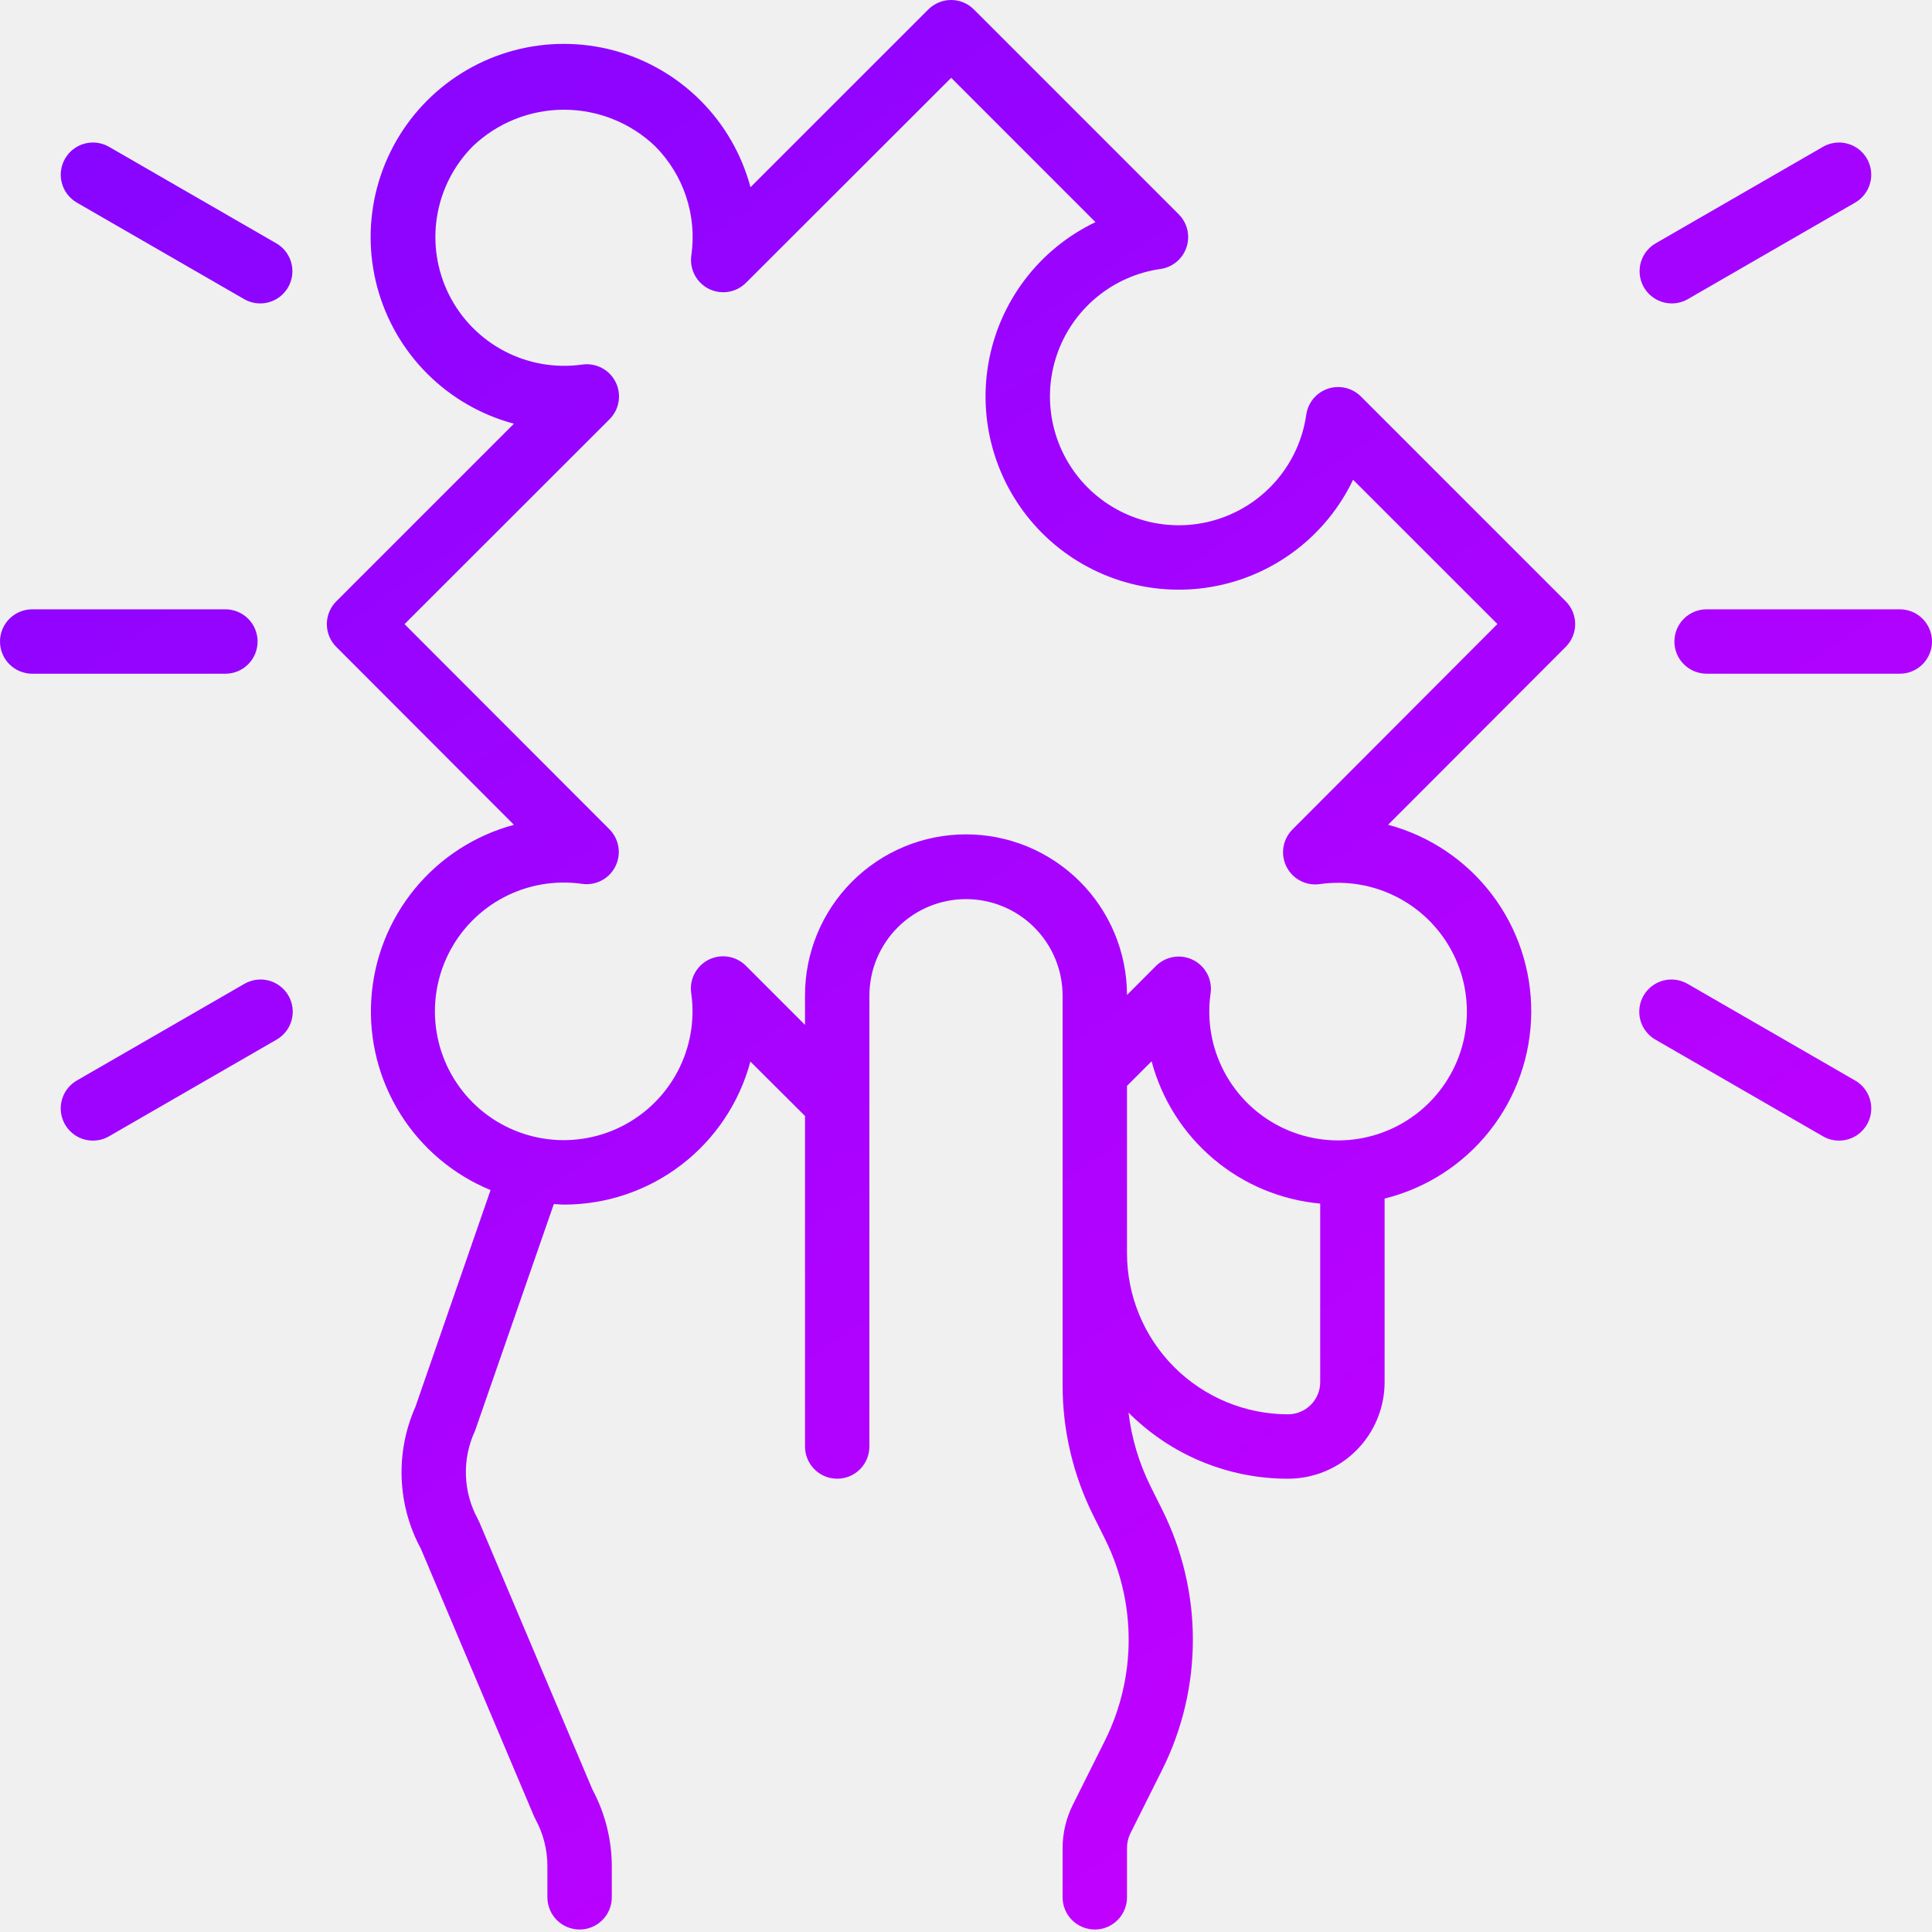
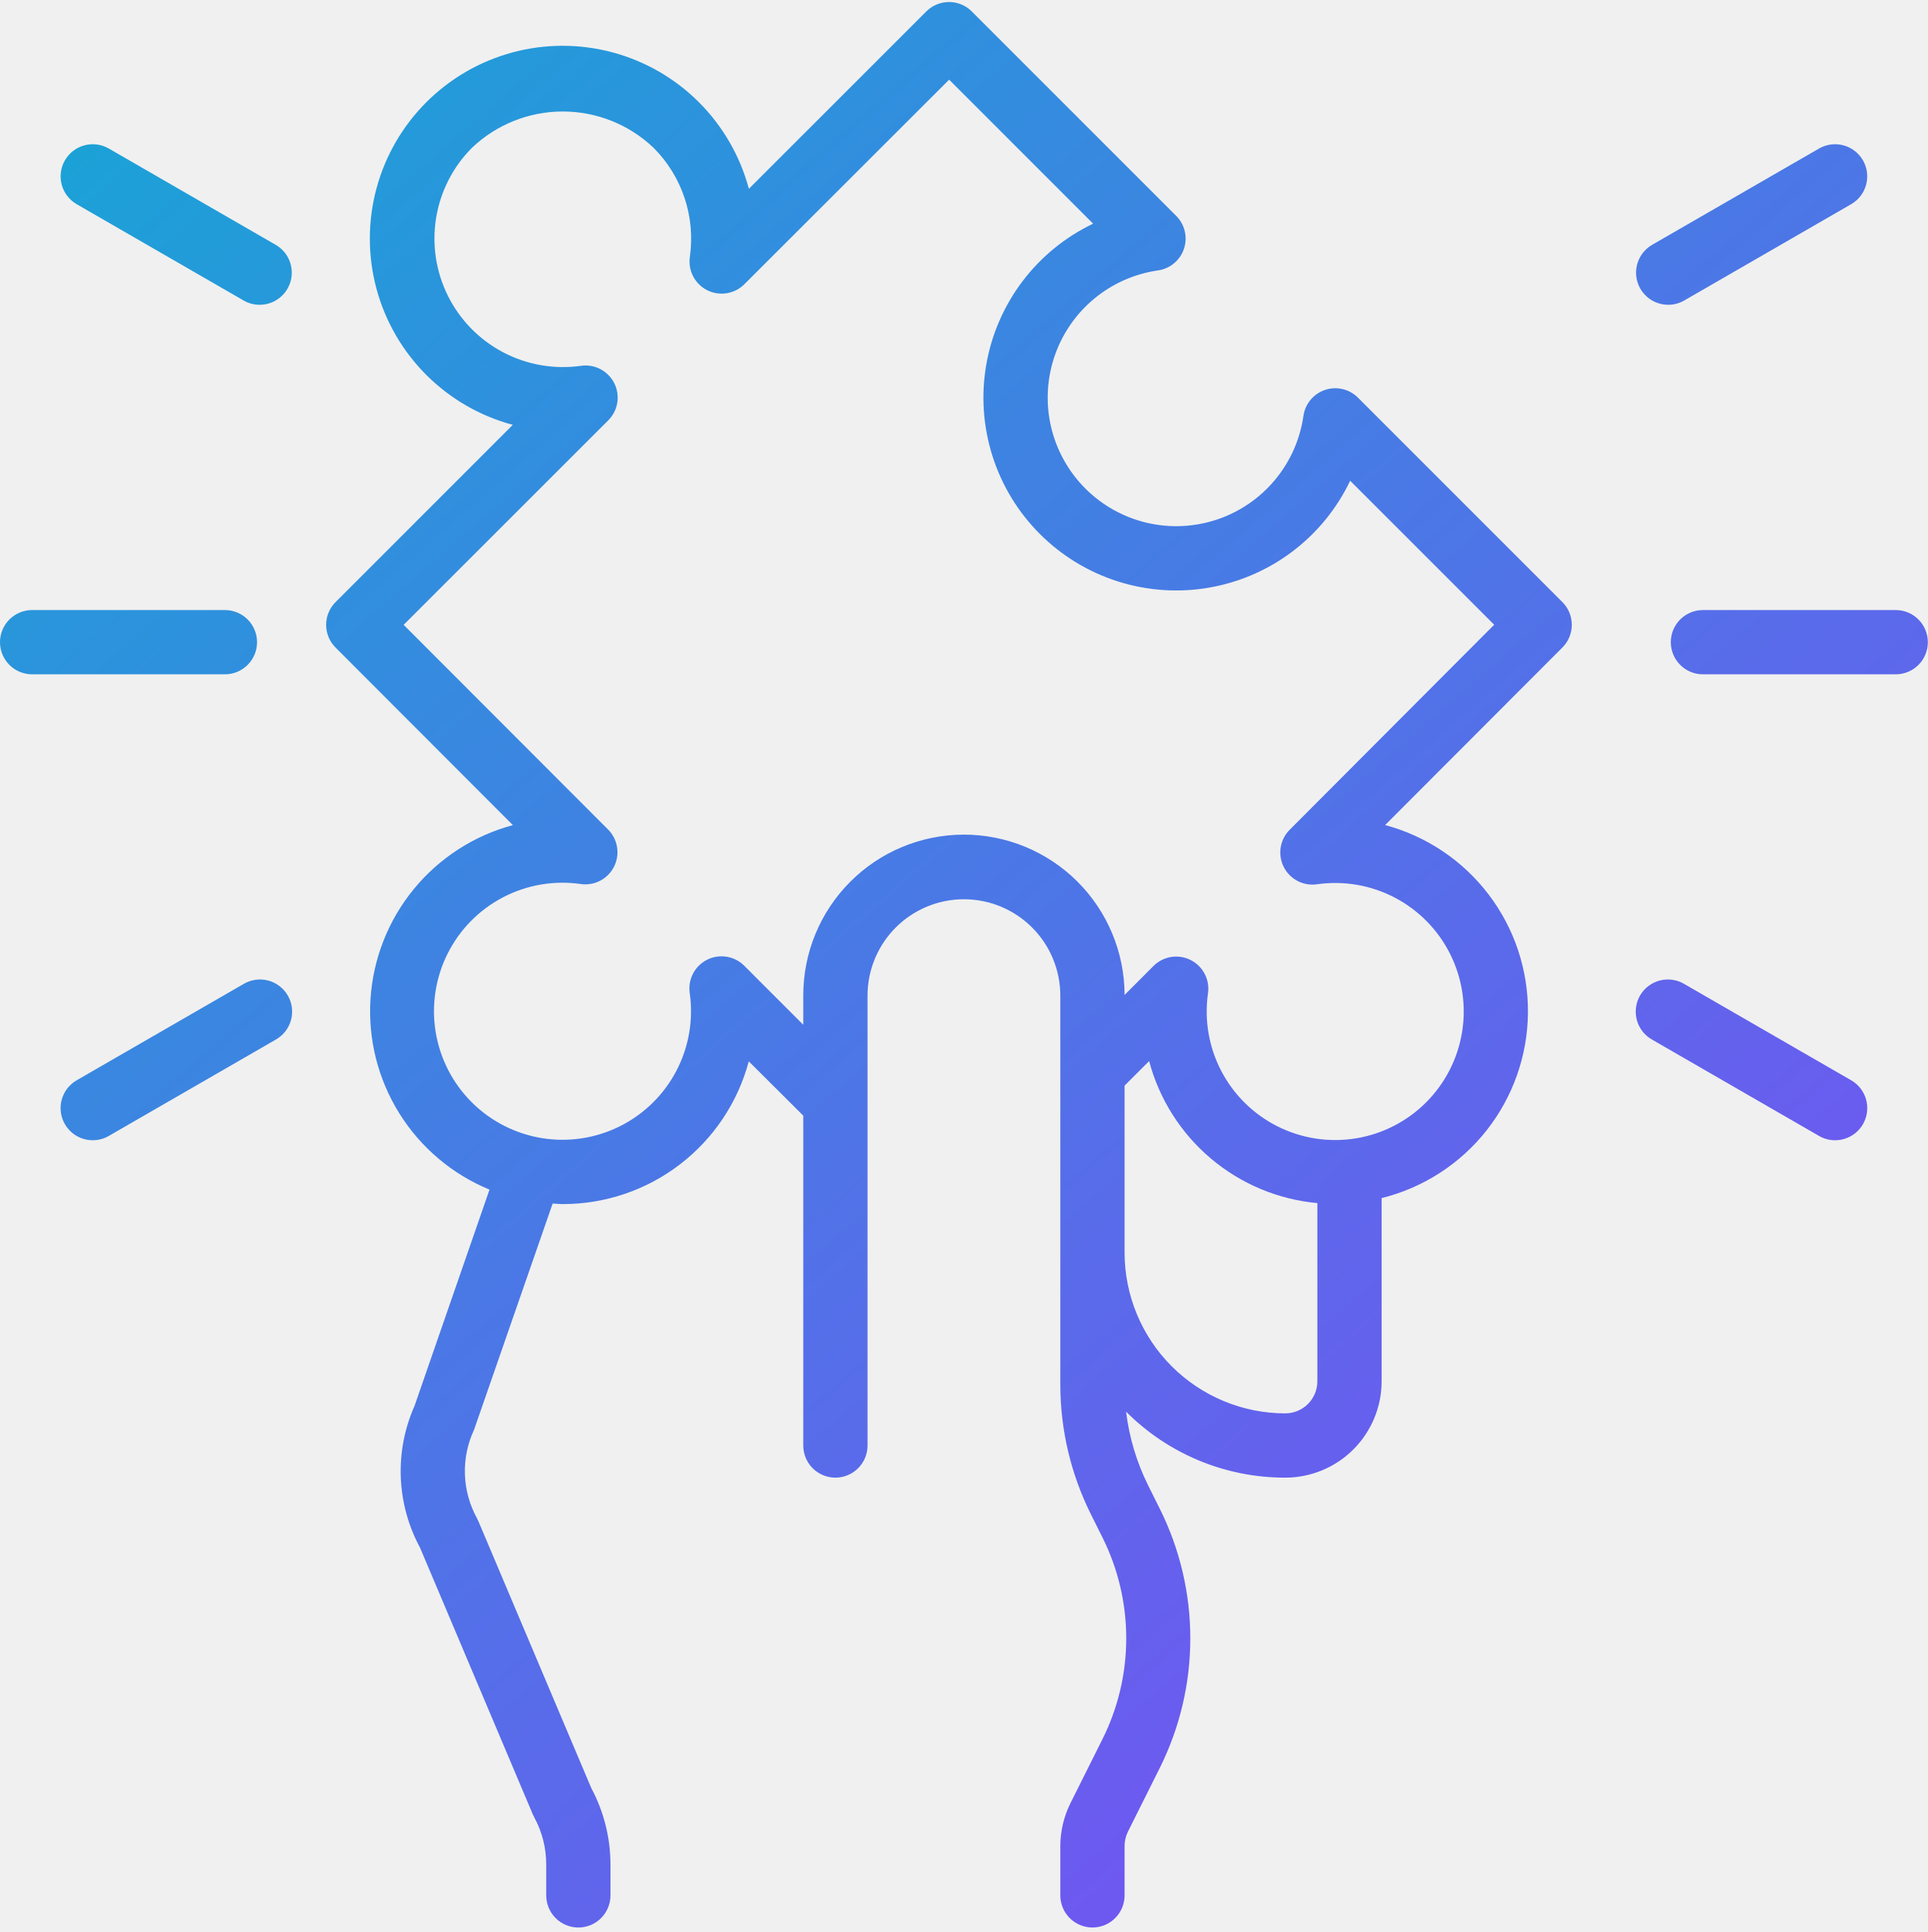
- <svg xmlns="http://www.w3.org/2000/svg" width="480" height="480" viewBox="0 0 480 480" fill="none">
-   <path d="M389.016 149.406L338.136 98.526C337.088 97.469 335.765 96.726 334.318 96.379C332.87 96.033 331.354 96.097 329.941 96.565C328.528 97.033 327.273 97.886 326.318 99.029C325.363 100.171 324.746 101.557 324.536 103.03C323.695 108.913 321.232 114.445 317.424 119.007C313.616 123.569 308.613 126.98 302.975 128.859C297.338 130.737 291.288 131.009 285.505 129.644C279.722 128.278 274.433 125.329 270.231 121.127C266.029 116.926 263.08 111.637 261.715 105.853C260.349 100.07 260.621 94.021 262.5 88.383C264.378 82.745 267.79 77.742 272.352 73.934C276.913 70.126 282.445 67.664 288.328 66.822C289.802 66.612 291.188 65.995 292.33 65.04C293.472 64.085 294.325 62.831 294.793 61.417C295.261 60.004 295.325 58.489 294.979 57.041C294.632 55.593 293.889 54.271 292.832 53.222L241.952 2.342C240.452 0.843 238.417 0 236.296 0C234.175 0 232.14 0.843 230.64 2.342L186.456 46.51C184.28 38.368 179.999 30.942 174.043 24.979C168.087 19.016 160.666 14.726 152.526 12.541C144.386 10.356 135.814 10.353 127.672 12.532C119.531 14.711 112.107 18.996 106.146 24.955C100.186 30.913 95.899 38.337 93.718 46.477C91.537 54.618 91.537 63.19 93.72 71.331C95.903 79.471 100.19 86.894 106.152 92.852C112.113 98.809 119.538 103.093 127.68 105.27L83.544 149.406C82.044 150.907 81.202 152.941 81.202 155.062C81.202 157.184 82.044 159.218 83.544 160.718L127.696 204.926C118.004 207.53 109.371 213.106 103.013 220.871C96.654 228.635 92.889 238.197 92.247 248.213C91.605 258.228 94.119 268.193 99.434 276.705C104.749 285.218 112.599 291.851 121.88 295.67L103.2 349.55C100.718 355.141 99.552 361.226 99.791 367.338C100.029 373.45 101.666 379.426 104.576 384.806L132.656 451.206C132.76 451.462 132.88 451.71 133.016 451.95C134.983 455.555 136.009 459.596 136 463.702V471.382C136 473.504 136.843 475.539 138.343 477.039C139.843 478.539 141.878 479.382 144 479.382C146.122 479.382 148.157 478.539 149.657 477.039C151.157 475.539 152 473.504 152 471.382V463.702C151.991 457.047 150.343 450.497 147.2 444.63L119.112 378.23C119.001 377.956 118.872 377.689 118.728 377.43C116.894 374.084 115.875 370.352 115.753 366.538C115.631 362.724 116.409 358.935 118.024 355.478L137.592 299.158C138.432 299.158 139.256 299.278 140.104 299.278C150.663 299.288 160.929 295.809 169.306 289.383C177.684 282.956 183.705 273.943 186.432 263.742L200 277.254V359.382C200 361.504 200.843 363.539 202.343 365.039C203.843 366.539 205.878 367.382 208 367.382C210.122 367.382 212.157 366.539 213.657 365.039C215.157 363.539 216 361.504 216 359.382V247.382C216 241.017 218.529 234.913 223.029 230.412C227.53 225.911 233.635 223.382 240 223.382C246.365 223.382 252.47 225.911 256.971 230.412C261.471 234.913 264 241.017 264 247.382V344.27C264.014 355.446 266.615 366.467 271.6 376.47L274.528 382.342C278.399 390.122 280.414 398.693 280.414 407.382C280.414 416.072 278.399 424.643 274.528 432.422L266.528 448.422C264.867 451.758 264.002 455.432 264 459.158V471.382C264 473.504 264.843 475.539 266.343 477.039C267.843 478.539 269.878 479.382 272 479.382C274.122 479.382 276.157 478.539 277.657 477.039C279.157 475.539 280 473.504 280 471.382V459.158C279.992 457.921 280.265 456.698 280.8 455.582L288.8 439.582C293.776 429.579 296.366 418.559 296.366 407.386C296.366 396.214 293.776 385.193 288.8 375.19L285.872 369.318C283.004 363.558 281.145 357.347 280.376 350.958C285.572 356.173 291.748 360.309 298.548 363.127C305.348 365.946 312.639 367.392 320 367.382C326.365 367.382 332.47 364.854 336.971 360.353C341.471 355.852 344 349.747 344 343.382V297.782C354.325 295.227 363.508 289.312 370.104 280.967C376.699 272.622 380.332 262.321 380.432 251.684C380.532 241.048 377.093 230.68 370.655 222.213C364.218 213.745 355.148 207.659 344.872 204.91L389.016 160.702C390.511 159.203 391.35 157.172 391.35 155.054C391.35 152.937 390.511 150.906 389.016 149.406ZM320 351.382C309.395 351.37 299.228 347.151 291.73 339.653C284.231 332.154 280.013 321.987 280 311.382V269.782L286.112 263.67C288.633 273.144 294.002 281.616 301.494 287.939C308.985 294.263 318.237 298.135 328 299.03V343.382C328 345.504 327.157 347.539 325.657 349.039C324.157 350.539 322.122 351.382 320 351.382ZM321.144 206.046C319.943 207.233 319.149 208.769 318.875 210.435C318.6 212.101 318.86 213.811 319.616 215.32C320.373 216.829 321.587 218.061 323.086 218.838C324.584 219.615 326.291 219.898 327.96 219.646C334.606 218.706 341.38 219.879 347.323 223C353.266 226.121 358.077 231.032 361.075 237.038C364.073 243.044 365.107 249.841 364.029 256.467C362.952 263.092 359.818 269.211 355.072 273.958C350.325 278.705 344.206 281.838 337.58 282.916C330.955 283.993 324.158 282.96 318.152 279.962C312.146 276.963 307.235 272.153 304.114 266.21C300.993 260.267 299.819 253.493 300.76 246.846C301.011 245.177 300.728 243.471 299.951 241.972C299.174 240.473 297.943 239.259 296.434 238.503C294.924 237.746 293.215 237.487 291.549 237.761C289.883 238.035 288.347 238.83 287.16 240.03L280 247.206C279.977 236.598 275.74 226.433 268.222 218.948C260.704 211.463 250.521 207.271 239.912 207.294C229.303 207.318 219.138 211.554 211.654 219.072C204.169 226.59 199.977 236.774 200 247.382V254.63L185.336 239.966C184.149 238.766 182.613 237.971 180.947 237.697C179.281 237.423 177.572 237.682 176.062 238.439C174.553 239.195 173.322 240.409 172.545 241.908C171.768 243.407 171.485 245.113 171.736 246.782C172.677 253.429 171.503 260.203 168.382 266.146C165.261 272.089 160.35 276.899 154.344 279.898C148.338 282.896 141.541 283.929 134.916 282.852C128.29 281.774 122.171 278.641 117.424 273.894C112.678 269.147 109.544 263.028 108.467 256.403C107.389 249.777 108.423 242.98 111.421 236.974C114.419 230.968 119.23 226.057 125.173 222.936C131.116 219.815 137.89 218.642 144.536 219.582C146.206 219.836 147.914 219.554 149.414 218.778C150.914 218.002 152.13 216.771 152.888 215.261C153.645 213.751 153.905 212.04 153.631 210.373C153.357 208.707 152.562 207.17 151.36 205.982L100.504 155.062L151.416 104.182C152.617 102.995 153.411 101.459 153.685 99.793C153.96 98.128 153.7 96.418 152.944 94.909C152.187 93.399 150.973 92.168 149.474 91.391C147.975 90.614 146.269 90.331 144.6 90.582C137.962 91.51 131.201 90.33 125.27 87.209C119.338 84.088 114.537 79.184 111.542 73.188C108.548 67.192 107.512 60.407 108.58 53.79C109.648 47.173 112.767 41.059 117.496 36.31C123.595 30.5 131.696 27.259 140.12 27.259C148.544 27.259 156.645 30.5 162.744 36.31C166.245 39.82 168.882 44.096 170.448 48.799C172.014 53.503 172.466 58.506 171.768 63.414C171.517 65.084 171.8 66.79 172.577 68.288C173.354 69.787 174.585 71.002 176.094 71.758C177.604 72.514 179.313 72.774 180.979 72.5C182.645 72.225 184.181 71.431 185.368 70.23L236.32 19.334L272.168 55.19C265.239 58.5 259.204 63.423 254.572 69.548C249.94 75.672 246.844 82.819 245.546 90.387C244.247 97.956 244.783 105.725 247.109 113.043C249.435 120.362 253.483 127.015 258.913 132.445C264.343 137.875 270.997 141.923 278.315 144.249C285.633 146.575 293.403 147.111 300.971 145.813C308.54 144.514 315.686 141.419 321.811 136.786C327.935 132.154 332.859 126.12 336.168 119.19L372.024 155.038L321.144 206.046ZM472 167.382H424C421.878 167.382 419.843 166.539 418.343 165.039C416.843 163.539 416 161.504 416 159.382C416 157.261 416.843 155.226 418.343 153.725C419.843 152.225 421.878 151.382 424 151.382H472C474.122 151.382 476.157 152.225 477.657 153.725C479.157 155.226 480 157.261 480 159.382C480 161.504 479.157 163.539 477.657 165.039C476.157 166.539 474.122 167.382 472 167.382ZM415.352 75.382C413.591 75.382 411.879 74.801 410.482 73.729C409.085 72.657 408.081 71.154 407.625 69.453C407.169 67.752 407.287 65.948 407.961 64.321C408.635 62.694 409.827 61.335 411.352 60.454L452.952 36.454C454.788 35.41 456.963 35.135 459.002 35.688C461.041 36.242 462.778 37.579 463.834 39.409C464.89 41.238 465.18 43.411 464.64 45.454C464.1 47.496 462.774 49.242 460.952 50.31L419.352 74.31C418.137 75.015 416.757 75.385 415.352 75.382ZM456.912 283.382C455.507 283.385 454.127 283.015 452.912 282.31L411.312 258.31C410.395 257.789 409.59 257.091 408.943 256.257C408.297 255.423 407.822 254.47 407.546 253.452C407.269 252.434 407.197 251.371 407.333 250.325C407.469 249.278 407.81 248.269 408.338 247.356C408.865 246.442 409.568 245.642 410.407 245.001C411.245 244.36 412.201 243.891 413.221 243.621C414.241 243.352 415.304 243.287 416.35 243.43C417.395 243.572 418.402 243.921 419.312 244.454L460.912 268.454C462.437 269.335 463.629 270.694 464.303 272.321C464.977 273.948 465.095 275.752 464.639 277.453C464.183 279.154 463.179 280.657 461.782 281.729C460.385 282.801 458.673 283.382 456.912 283.382ZM56 167.382H8C5.878 167.382 3.843 166.539 2.343 165.039C0.843 163.539 0 161.504 0 159.382C0 157.261 0.843 155.226 2.343 153.725C3.843 152.225 5.878 151.382 8 151.382H56C58.122 151.382 60.157 152.225 61.657 153.725C63.157 155.226 64 157.261 64 159.382C64 161.504 63.157 163.539 61.657 165.039C60.157 166.539 58.122 167.382 56 167.382ZM64.648 75.382C63.243 75.385 61.863 75.015 60.648 74.31L19.048 50.31C17.226 49.242 15.9 47.496 15.36 45.454C14.82 43.411 15.11 41.238 16.166 39.409C17.222 37.579 18.959 36.242 20.998 35.688C23.037 35.135 25.212 35.41 27.048 36.454L68.648 60.454C70.173 61.335 71.365 62.694 72.039 64.321C72.713 65.948 72.831 67.752 72.375 69.453C71.919 71.154 70.915 72.657 69.518 73.729C68.121 74.801 66.409 75.382 64.648 75.382ZM23.088 283.382C21.327 283.382 19.615 282.801 18.218 281.729C16.821 280.657 15.817 279.154 15.361 277.453C14.905 275.752 15.023 273.948 15.697 272.321C16.371 270.694 17.563 269.335 19.088 268.454L60.688 244.454C61.598 243.921 62.605 243.572 63.65 243.43C64.695 243.287 65.759 243.352 66.779 243.621C67.799 243.891 68.755 244.36 69.593 245.001C70.431 245.642 71.135 246.442 71.662 247.356C72.19 248.269 72.531 249.278 72.667 250.325C72.803 251.371 72.731 252.434 72.454 253.452C72.178 254.47 71.703 255.423 71.056 256.257C70.41 257.091 69.605 257.789 68.688 258.31L27.088 282.31C25.873 283.015 24.493 283.385 23.088 283.382Z" fill="url(#paint0_linear_693_179)" />
+ <svg xmlns="http://www.w3.org/2000/svg" width="480" height="481" viewBox="0 0 480 481" fill="none">
+   <g clip-path="url(#clip0_1347_41)">
+     <path d="M389.016 149.906L338.136 99.026C337.088 97.969 335.765 97.226 334.318 96.879C332.87 96.533 331.354 96.597 329.941 97.065C328.528 97.533 327.273 98.386 326.318 99.529C325.363 100.671 324.746 102.057 324.536 103.53C323.695 109.413 321.232 114.945 317.424 119.507C313.616 124.069 308.613 127.48 302.975 129.359C297.338 131.237 291.288 131.509 285.505 130.144C279.722 128.778 274.433 125.829 270.231 121.627C266.029 117.426 263.08 112.137 261.715 106.353C260.349 100.57 260.621 94.521 262.5 88.883C264.378 83.245 267.79 78.242 272.352 74.434C276.913 70.626 282.445 68.164 288.328 67.322C289.802 67.112 291.188 66.495 292.33 65.54C293.472 64.585 294.325 63.331 294.793 61.917C295.261 60.504 295.325 58.989 294.979 57.541C294.632 56.093 293.889 54.771 292.832 53.722L241.952 2.842C240.452 1.343 238.417 0.5 236.296 0.5C234.175 0.5 232.14 1.343 230.64 2.842L186.456 47.01C184.28 38.868 179.999 31.442 174.043 25.479C168.087 19.516 160.666 15.226 152.526 13.041C144.386 10.856 135.814 10.853 127.672 13.032C119.531 15.211 112.107 19.496 106.146 25.455C100.186 31.413 95.899 38.837 93.718 46.977C91.537 55.118 91.537 63.69 93.72 71.831C95.903 79.971 100.19 87.394 106.152 93.352C112.113 99.309 119.538 103.593 127.68 105.77L83.544 149.906C82.044 151.407 81.202 153.441 81.202 155.562C81.202 157.684 82.044 159.718 83.544 161.218L127.696 205.426C118.004 208.03 109.371 213.606 103.013 221.371C96.654 229.135 92.889 238.697 92.247 248.713C91.605 258.728 94.119 268.693 99.434 277.205C104.749 285.718 112.599 292.351 121.88 296.17L103.2 350.05C100.718 355.641 99.552 361.726 99.791 367.838C100.029 373.95 101.666 379.926 104.576 385.306L132.656 451.706C132.76 451.962 132.88 452.21 133.016 452.45C134.983 456.055 136.009 460.096 136 464.202V471.882C136 474.004 136.843 476.039 138.343 477.539C139.843 479.039 141.878 479.882 144 479.882C146.122 479.882 148.157 479.039 149.657 477.539C151.157 476.039 152 474.004 152 471.882V464.202C151.991 457.547 150.343 450.997 147.2 445.13L119.112 378.73C119.001 378.456 118.872 378.189 118.728 377.93C116.894 374.584 115.875 370.852 115.753 367.038C115.631 363.224 116.409 359.435 118.024 355.978L137.592 299.658C138.432 299.658 139.256 299.778 140.104 299.778C150.663 299.788 160.929 296.309 169.306 289.883C177.684 283.456 183.705 274.443 186.432 264.242L200 277.754V359.882C200 362.004 200.843 364.039 202.343 365.539C203.843 367.039 205.878 367.882 208 367.882C210.122 367.882 212.157 367.039 213.657 365.539C215.157 364.039 216 362.004 216 359.882V247.882C216 241.517 218.529 235.413 223.029 230.912C227.53 226.411 233.635 223.882 240 223.882C246.365 223.882 252.47 226.411 256.971 230.912C261.471 235.413 264 241.517 264 247.882V344.77C264.014 355.946 266.615 366.967 271.6 376.97L274.528 382.842C278.399 390.622 280.414 399.193 280.414 407.882C280.414 416.572 278.399 425.143 274.528 432.922L266.528 448.922C264.867 452.258 264.002 455.932 264 459.658V471.882C264 474.004 264.843 476.039 266.343 477.539C267.843 479.039 269.878 479.882 272 479.882C274.122 479.882 276.157 479.039 277.657 477.539C279.157 476.039 280 474.004 280 471.882V459.658C279.992 458.421 280.265 457.198 280.8 456.082L288.8 440.082C293.776 430.079 296.366 419.059 296.366 407.886C296.366 396.714 293.776 385.693 288.8 375.69L285.872 369.818C283.004 364.058 281.145 357.847 280.376 351.458C285.572 356.673 291.748 360.809 298.548 363.627C305.348 366.446 312.639 367.892 320 367.882C326.365 367.882 332.47 365.354 336.971 360.853C341.471 356.352 344 350.247 344 343.882V298.282C354.325 295.727 363.508 289.812 370.104 281.467C376.699 273.122 380.332 262.821 380.432 252.184C380.532 241.548 377.093 231.18 370.655 222.713C364.218 214.245 355.148 208.159 344.872 205.41L389.016 161.202C390.511 159.703 391.35 157.672 391.35 155.554C391.35 153.437 390.511 151.406 389.016 149.906ZM320 351.882C309.395 351.87 299.228 347.651 291.73 340.153C284.231 332.654 280.013 322.487 280 311.882V270.282L286.112 264.17C288.633 273.644 294.002 282.116 301.494 288.439C308.985 294.763 318.237 298.635 328 299.53V343.882C328 346.004 327.157 348.039 325.657 349.539C324.157 351.039 322.122 351.882 320 351.882ZM321.144 206.546C319.943 207.733 319.149 209.269 318.875 210.935C318.6 212.601 318.86 214.311 319.616 215.82C320.373 217.329 321.587 218.561 323.086 219.338C324.584 220.115 326.291 220.398 327.96 220.146C334.606 219.206 341.38 220.379 347.323 223.5C353.266 226.621 358.077 231.532 361.075 237.538C364.073 243.544 365.107 250.341 364.029 256.967C362.952 263.592 359.818 269.711 355.072 274.458C350.325 279.205 344.206 282.338 337.58 283.416C330.955 284.493 324.158 283.46 318.152 280.462C312.146 277.463 307.235 272.653 304.114 266.71C300.993 260.767 299.819 253.993 300.76 247.346C301.011 245.677 300.728 243.971 299.951 242.472C299.174 240.973 297.943 239.759 296.434 239.003C294.924 238.246 293.215 237.987 291.549 238.261C289.883 238.535 288.347 239.33 287.16 240.53L280 247.706C279.977 237.098 275.74 226.933 268.222 219.448C260.704 211.963 250.521 207.771 239.912 207.794C229.303 207.818 219.138 212.054 211.654 219.572C204.169 227.09 199.977 237.274 200 247.882V255.13L185.336 240.466C184.149 239.266 182.613 238.471 180.947 238.197C179.281 237.923 177.572 238.182 176.062 238.939C174.553 239.695 173.322 240.909 172.545 242.408C171.768 243.907 171.485 245.613 171.736 247.282C172.677 253.929 171.503 260.703 168.382 266.646C165.261 272.589 160.35 277.399 154.344 280.398C148.338 283.396 141.541 284.429 134.916 283.352C128.29 282.274 122.171 279.141 117.424 274.394C112.678 269.647 109.544 263.528 108.467 256.903C107.389 250.277 108.423 243.48 111.421 237.474C114.419 231.468 119.23 226.557 125.173 223.436C131.116 220.315 137.89 219.142 144.536 220.082C146.206 220.336 147.914 220.054 149.414 219.278C150.914 218.502 152.13 217.271 152.888 215.761C153.645 214.251 153.905 212.54 153.631 210.873C153.357 209.207 152.562 207.67 151.36 206.482L100.504 155.562L151.416 104.682C152.617 103.495 153.411 101.959 153.685 100.294C153.96 98.628 153.7 96.918 152.944 95.409C152.187 93.899 150.973 92.668 149.474 91.891C147.975 91.114 146.269 90.831 144.6 91.082C137.962 92.01 131.201 90.83 125.27 87.709C119.338 84.588 114.537 79.684 111.542 73.688C108.548 67.692 107.512 60.907 108.58 54.29C109.648 47.673 112.767 41.559 117.496 36.81C123.595 31 131.696 27.759 140.12 27.759C148.544 27.759 156.645 31 162.744 36.81C166.245 40.32 168.882 44.596 170.448 49.299C172.014 54.003 172.466 59.006 171.768 63.914C171.517 65.584 171.8 67.29 172.577 68.788C173.354 70.287 174.585 71.502 176.094 72.258C177.604 73.014 179.313 73.274 180.979 73C182.645 72.725 184.181 71.931 185.368 70.73L236.32 19.834L272.168 55.69C265.239 59 259.204 63.923 254.572 70.048C249.94 76.172 246.844 83.319 245.546 90.887C244.247 98.456 244.783 106.225 247.109 113.543C249.435 120.862 253.483 127.515 258.913 132.945C264.343 138.375 270.997 142.423 278.315 144.749C285.633 147.075 293.403 147.611 300.971 146.313C308.54 145.014 315.686 141.919 321.811 137.286C327.935 132.654 332.859 126.62 336.168 119.69L372.024 155.538L321.144 206.546ZM472 167.882H424C421.878 167.882 419.843 167.039 418.343 165.539C416.843 164.039 416 162.004 416 159.882C416 157.761 416.843 155.726 418.343 154.225C419.843 152.725 421.878 151.882 424 151.882H472C474.122 151.882 476.157 152.725 477.657 154.225C479.157 155.726 480 157.761 480 159.882C480 162.004 479.157 164.039 477.657 165.539C476.157 167.039 474.122 167.882 472 167.882ZM415.352 75.882C413.591 75.882 411.879 75.301 410.482 74.229C409.085 73.157 408.081 71.654 407.625 69.953C407.169 68.252 407.287 66.448 407.961 64.821C408.635 63.194 409.827 61.835 411.352 60.954L452.952 36.954C454.788 35.91 456.963 35.635 459.002 36.188C461.041 36.742 462.778 38.079 463.834 39.909C464.89 41.738 465.18 43.911 464.64 45.954C464.1 47.996 462.774 49.742 460.952 50.81L419.352 74.81C418.137 75.515 416.757 75.885 415.352 75.882ZM456.912 283.882C455.507 283.885 454.127 283.515 452.912 282.81L411.312 258.81C410.395 258.289 409.59 257.591 408.943 256.757C408.297 255.923 407.822 254.97 407.546 253.952C407.269 252.934 407.197 251.871 407.333 250.825C407.469 249.778 407.81 248.769 408.338 247.856C408.865 246.942 409.568 246.142 410.407 245.501C411.245 244.86 412.201 244.391 413.221 244.121C414.241 243.852 415.304 243.787 416.35 243.93C417.395 244.072 418.402 244.421 419.312 244.954L460.912 268.954C462.437 269.835 463.629 271.194 464.303 272.821C464.977 274.448 465.095 276.252 464.639 277.953C464.183 279.654 463.179 281.157 461.782 282.229C460.385 283.301 458.673 283.882 456.912 283.882ZM56 167.882H8C5.878 167.882 3.843 167.039 2.343 165.539C0.843 164.039 0 162.004 0 159.882C0 157.761 0.843 155.726 2.343 154.225C3.843 152.725 5.878 151.882 8 151.882H56C58.122 151.882 60.157 152.725 61.657 154.225C63.157 155.726 64 157.761 64 159.882C64 162.004 63.157 164.039 61.657 165.539C60.157 167.039 58.122 167.882 56 167.882ZM64.648 75.882C63.243 75.885 61.863 75.515 60.648 74.81L19.048 50.81C17.226 49.742 15.9 47.996 15.36 45.954C14.82 43.911 15.11 41.738 16.166 39.909C17.222 38.079 18.959 36.742 20.998 36.188C23.037 35.635 25.212 35.91 27.048 36.954L68.648 60.954C70.173 61.835 71.365 63.194 72.039 64.821C72.713 66.448 72.831 68.252 72.375 69.953C71.919 71.654 70.915 73.157 69.518 74.229C68.121 75.301 66.409 75.882 64.648 75.882ZM23.088 283.882C21.327 283.882 19.615 283.301 18.218 282.229C16.821 281.157 15.817 279.654 15.361 277.953C14.905 276.252 15.023 274.448 15.697 272.821C16.371 271.194 17.563 269.835 19.088 268.954L60.688 244.954C61.598 244.421 62.605 244.072 63.65 243.93C64.695 243.787 65.759 243.852 66.779 244.121C67.799 244.391 68.755 244.86 69.593 245.501C70.431 246.142 71.135 246.942 71.662 247.856C72.19 248.769 72.531 249.778 72.667 250.825C72.803 251.871 72.731 252.934 72.454 253.952C72.178 254.97 71.703 255.923 71.056 256.757C70.41 257.591 69.605 258.289 68.688 258.81L27.088 282.81C25.873 283.515 24.493 283.885 23.088 283.882Z" fill="url(#paint0_linear_1347_41)" />
+   </g>
  <defs>
-     <linearGradient id="paint0_linear_693_179" x1="65.926" y1="-0.936" x2="420.412" y2="507.961" gradientUnits="userSpaceOnUse">
-       <stop stop-color="#8705FF" />
-       <stop offset="1" stop-color="#CC00FF" />
+     <linearGradient id="paint0_linear_1347_41" x1="17.126" y1="31.398" x2="473.663" y2="556.021" gradientUnits="userSpaceOnUse">
+       <stop stop-color="#1BA2D7" />
+       <stop offset="1" stop-color="#8D3DFA" />
    </linearGradient>
+     <clipPath id="clip0_1347_41">
+       <rect width="480" height="480" fill="white" transform="translate(0 0.5)" />
+     </clipPath>
  </defs>
</svg>
